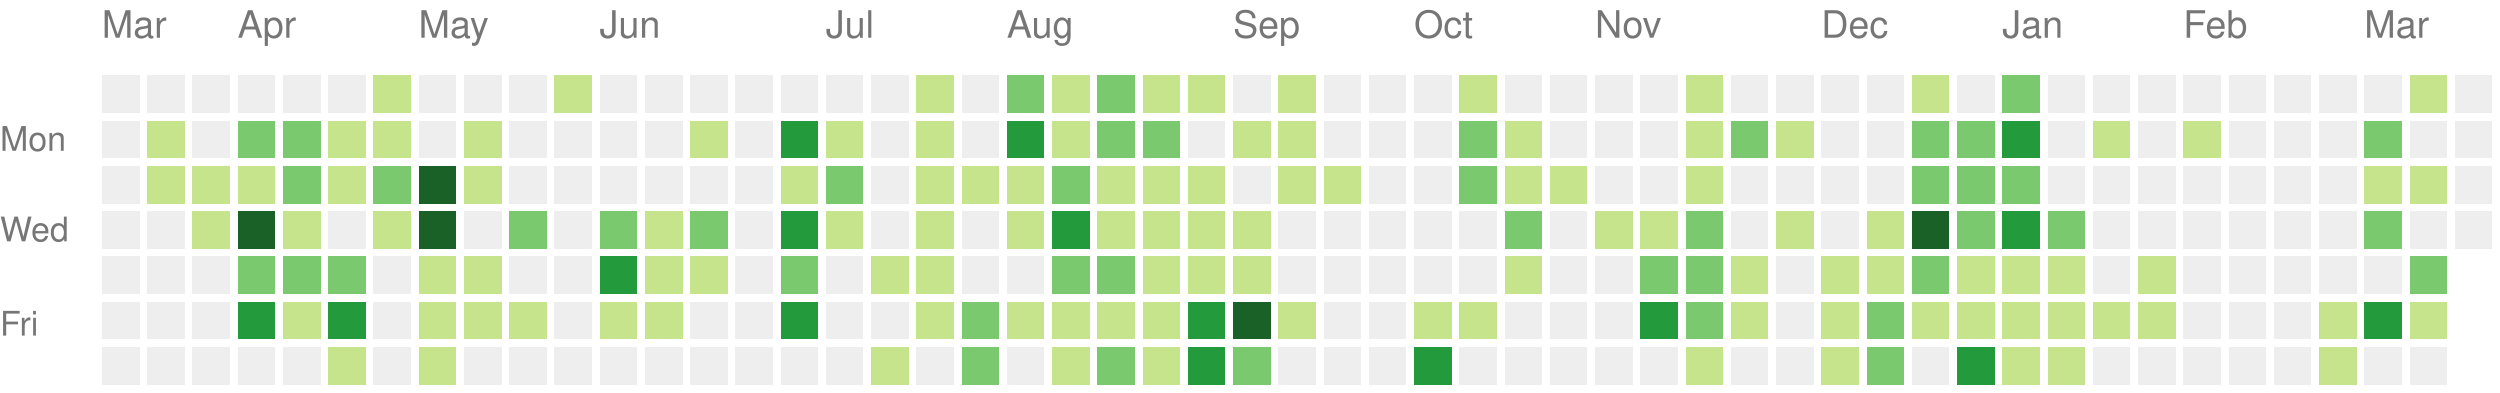
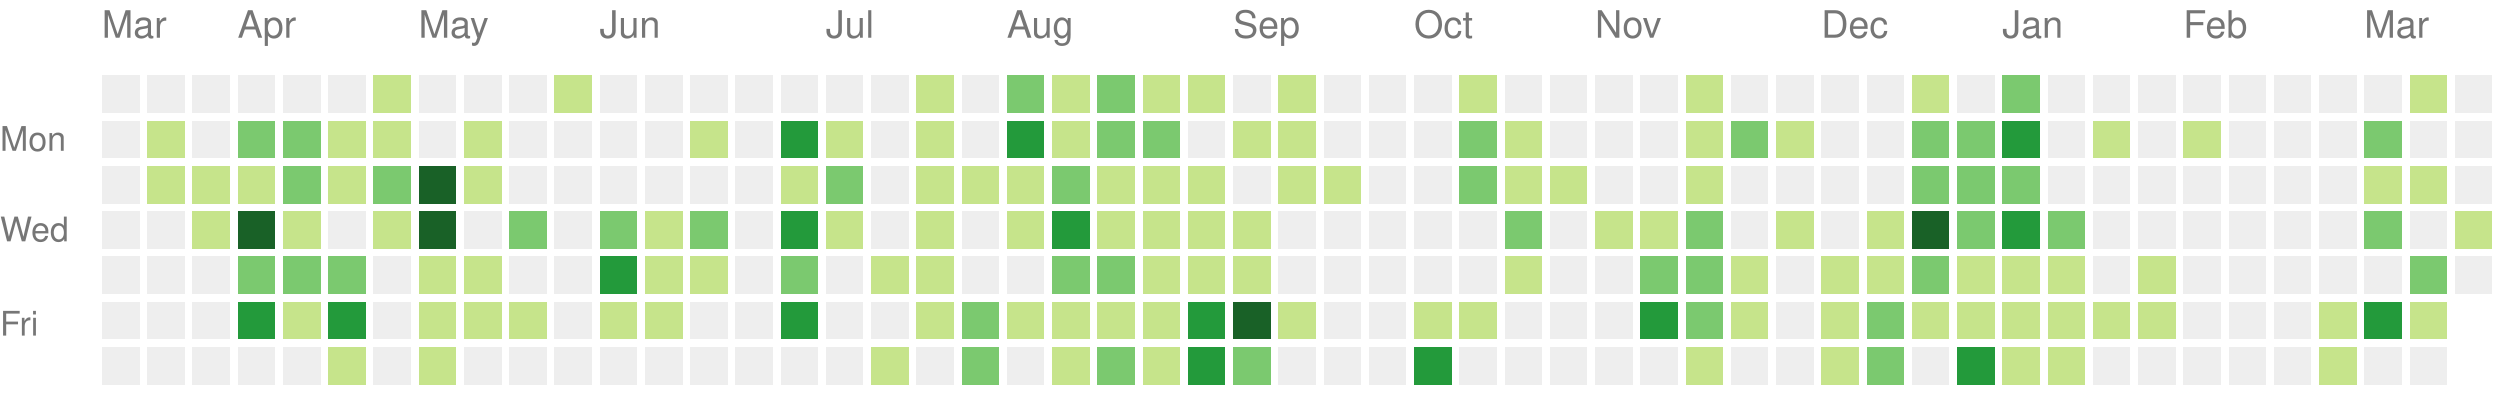
<svg xmlns="http://www.w3.org/2000/svg" version="1.1" width="663" height="104">
  <rect style="fill:#eeeeee;shape-rendering:crispedges;" data-score="0" data-date="2025-03-16" x="27" y="20" width="10" height="10" />
  <rect style="fill:#eeeeee;shape-rendering:crispedges;" data-score="0" data-date="2025-03-23" x="39" y="20" width="10" height="10" />
  <rect style="fill:#eeeeee;shape-rendering:crispedges;" data-score="0" data-date="2025-03-30" x="51" y="20" width="10" height="10" />
  <rect style="fill:#eeeeee;shape-rendering:crispedges;" data-score="0" data-date="2025-04-06" x="63" y="20" width="10" height="10" />
  <rect style="fill:#eeeeee;shape-rendering:crispedges;" data-score="0" data-date="2025-04-13" x="75" y="20" width="10" height="10" />
  <rect style="fill:#eeeeee;shape-rendering:crispedges;" data-score="0" data-date="2025-04-20" x="87" y="20" width="10" height="10" />
  <rect style="fill:#c6e48b;shape-rendering:crispedges;" data-score="1" data-date="2025-04-27" x="99" y="20" width="10" height="10" />
  <rect style="fill:#eeeeee;shape-rendering:crispedges;" data-score="0" data-date="2025-05-04" x="111" y="20" width="10" height="10" />
  <rect style="fill:#eeeeee;shape-rendering:crispedges;" data-score="0" data-date="2025-05-11" x="123" y="20" width="10" height="10" />
  <rect style="fill:#eeeeee;shape-rendering:crispedges;" data-score="0" data-date="2025-05-18" x="135" y="20" width="10" height="10" />
  <rect style="fill:#c6e48b;shape-rendering:crispedges;" data-score="1" data-date="2025-05-25" x="147" y="20" width="10" height="10" />
  <rect style="fill:#eeeeee;shape-rendering:crispedges;" data-score="0" data-date="2025-06-01" x="159" y="20" width="10" height="10" />
  <rect style="fill:#eeeeee;shape-rendering:crispedges;" data-score="0" data-date="2025-06-08" x="171" y="20" width="10" height="10" />
  <rect style="fill:#eeeeee;shape-rendering:crispedges;" data-score="0" data-date="2025-06-15" x="183" y="20" width="10" height="10" />
  <rect style="fill:#eeeeee;shape-rendering:crispedges;" data-score="0" data-date="2025-06-22" x="195" y="20" width="10" height="10" />
  <rect style="fill:#eeeeee;shape-rendering:crispedges;" data-score="0" data-date="2025-06-29" x="207" y="20" width="10" height="10" />
  <rect style="fill:#eeeeee;shape-rendering:crispedges;" data-score="0" data-date="2025-07-06" x="219" y="20" width="10" height="10" />
  <rect style="fill:#eeeeee;shape-rendering:crispedges;" data-score="0" data-date="2025-07-13" x="231" y="20" width="10" height="10" />
  <rect style="fill:#c6e48b;shape-rendering:crispedges;" data-score="1" data-date="2025-07-20" x="243" y="20" width="10" height="10" />
  <rect style="fill:#eeeeee;shape-rendering:crispedges;" data-score="0" data-date="2025-07-27" x="255" y="20" width="10" height="10" />
  <rect style="fill:#7bc96f;shape-rendering:crispedges;" data-score="2" data-date="2025-08-03" x="267" y="20" width="10" height="10" />
  <rect style="fill:#c6e48b;shape-rendering:crispedges;" data-score="1" data-date="2025-08-10" x="279" y="20" width="10" height="10" />
  <rect style="fill:#7bc96f;shape-rendering:crispedges;" data-score="2" data-date="2025-08-17" x="291" y="20" width="10" height="10" />
  <rect style="fill:#c6e48b;shape-rendering:crispedges;" data-score="1" data-date="2025-08-24" x="303" y="20" width="10" height="10" />
  <rect style="fill:#c6e48b;shape-rendering:crispedges;" data-score="1" data-date="2025-08-31" x="315" y="20" width="10" height="10" />
  <rect style="fill:#eeeeee;shape-rendering:crispedges;" data-score="0" data-date="2025-09-07" x="327" y="20" width="10" height="10" />
  <rect style="fill:#c6e48b;shape-rendering:crispedges;" data-score="1" data-date="2025-09-14" x="339" y="20" width="10" height="10" />
  <rect style="fill:#eeeeee;shape-rendering:crispedges;" data-score="0" data-date="2025-09-21" x="351" y="20" width="10" height="10" />
  <rect style="fill:#eeeeee;shape-rendering:crispedges;" data-score="0" data-date="2025-09-28" x="363" y="20" width="10" height="10" />
  <rect style="fill:#eeeeee;shape-rendering:crispedges;" data-score="0" data-date="2025-10-05" x="375" y="20" width="10" height="10" />
  <rect style="fill:#c6e48b;shape-rendering:crispedges;" data-score="1" data-date="2025-10-12" x="387" y="20" width="10" height="10" />
  <rect style="fill:#eeeeee;shape-rendering:crispedges;" data-score="0" data-date="2025-10-19" x="399" y="20" width="10" height="10" />
  <rect style="fill:#eeeeee;shape-rendering:crispedges;" data-score="0" data-date="2025-10-26" x="411" y="20" width="10" height="10" />
  <rect style="fill:#eeeeee;shape-rendering:crispedges;" data-score="0" data-date="2025-11-02" x="423" y="20" width="10" height="10" />
  <rect style="fill:#eeeeee;shape-rendering:crispedges;" data-score="0" data-date="2025-11-09" x="435" y="20" width="10" height="10" />
  <rect style="fill:#c6e48b;shape-rendering:crispedges;" data-score="1" data-date="2025-11-16" x="447" y="20" width="10" height="10" />
  <rect style="fill:#eeeeee;shape-rendering:crispedges;" data-score="0" data-date="2025-11-23" x="459" y="20" width="10" height="10" />
  <rect style="fill:#eeeeee;shape-rendering:crispedges;" data-score="0" data-date="2025-11-30" x="471" y="20" width="10" height="10" />
  <rect style="fill:#eeeeee;shape-rendering:crispedges;" data-score="0" data-date="2025-12-07" x="483" y="20" width="10" height="10" />
  <rect style="fill:#eeeeee;shape-rendering:crispedges;" data-score="0" data-date="2025-12-14" x="495" y="20" width="10" height="10" />
  <rect style="fill:#c6e48b;shape-rendering:crispedges;" data-score="1" data-date="2025-12-21" x="507" y="20" width="10" height="10" />
  <rect style="fill:#eeeeee;shape-rendering:crispedges;" data-score="0" data-date="2025-12-28" x="519" y="20" width="10" height="10" />
  <rect style="fill:#7bc96f;shape-rendering:crispedges;" data-score="2" data-date="2026-01-04" x="531" y="20" width="10" height="10" />
  <rect style="fill:#eeeeee;shape-rendering:crispedges;" data-score="0" data-date="2026-01-11" x="543" y="20" width="10" height="10" />
  <rect style="fill:#eeeeee;shape-rendering:crispedges;" data-score="0" data-date="2026-01-18" x="555" y="20" width="10" height="10" />
  <rect style="fill:#eeeeee;shape-rendering:crispedges;" data-score="0" data-date="2026-01-25" x="567" y="20" width="10" height="10" />
  <rect style="fill:#eeeeee;shape-rendering:crispedges;" data-score="0" data-date="2026-02-01" x="579" y="20" width="10" height="10" />
  <rect style="fill:#eeeeee;shape-rendering:crispedges;" data-score="0" data-date="2026-02-08" x="591" y="20" width="10" height="10" />
  <rect style="fill:#eeeeee;shape-rendering:crispedges;" data-score="0" data-date="2026-02-15" x="603" y="20" width="10" height="10" />
  <rect style="fill:#eeeeee;shape-rendering:crispedges;" data-score="0" data-date="2026-02-22" x="615" y="20" width="10" height="10" />
  <rect style="fill:#eeeeee;shape-rendering:crispedges;" data-score="0" data-date="2026-03-01" x="627" y="20" width="10" height="10" />
  <rect style="fill:#c6e48b;shape-rendering:crispedges;" data-score="1" data-date="2026-03-08" x="639" y="20" width="10" height="10" />
  <rect style="fill:#eeeeee;shape-rendering:crispedges;" data-score="0" data-date="2026-03-15" x="651" y="20" width="10" height="10" />
  <rect style="fill:#eeeeee;shape-rendering:crispedges;" data-score="0" data-date="2025-03-17" x="27" y="32" width="10" height="10" />
  <rect style="fill:#c6e48b;shape-rendering:crispedges;" data-score="1" data-date="2025-03-24" x="39" y="32" width="10" height="10" />
  <rect style="fill:#eeeeee;shape-rendering:crispedges;" data-score="0" data-date="2025-03-31" x="51" y="32" width="10" height="10" />
  <rect style="fill:#7bc96f;shape-rendering:crispedges;" data-score="2" data-date="2025-04-07" x="63" y="32" width="10" height="10" />
  <rect style="fill:#7bc96f;shape-rendering:crispedges;" data-score="2" data-date="2025-04-14" x="75" y="32" width="10" height="10" />
  <rect style="fill:#c6e48b;shape-rendering:crispedges;" data-score="1" data-date="2025-04-21" x="87" y="32" width="10" height="10" />
  <rect style="fill:#c6e48b;shape-rendering:crispedges;" data-score="1" data-date="2025-04-28" x="99" y="32" width="10" height="10" />
  <rect style="fill:#eeeeee;shape-rendering:crispedges;" data-score="0" data-date="2025-05-05" x="111" y="32" width="10" height="10" />
  <rect style="fill:#c6e48b;shape-rendering:crispedges;" data-score="1" data-date="2025-05-12" x="123" y="32" width="10" height="10" />
  <rect style="fill:#eeeeee;shape-rendering:crispedges;" data-score="0" data-date="2025-05-19" x="135" y="32" width="10" height="10" />
  <rect style="fill:#eeeeee;shape-rendering:crispedges;" data-score="0" data-date="2025-05-26" x="147" y="32" width="10" height="10" />
  <rect style="fill:#eeeeee;shape-rendering:crispedges;" data-score="0" data-date="2025-06-02" x="159" y="32" width="10" height="10" />
  <rect style="fill:#eeeeee;shape-rendering:crispedges;" data-score="0" data-date="2025-06-09" x="171" y="32" width="10" height="10" />
  <rect style="fill:#c6e48b;shape-rendering:crispedges;" data-score="1" data-date="2025-06-16" x="183" y="32" width="10" height="10" />
  <rect style="fill:#eeeeee;shape-rendering:crispedges;" data-score="0" data-date="2025-06-23" x="195" y="32" width="10" height="10" />
  <rect style="fill:#239a3b;shape-rendering:crispedges;" data-score="3" data-date="2025-06-30" x="207" y="32" width="10" height="10" />
  <rect style="fill:#c6e48b;shape-rendering:crispedges;" data-score="1" data-date="2025-07-07" x="219" y="32" width="10" height="10" />
  <rect style="fill:#eeeeee;shape-rendering:crispedges;" data-score="0" data-date="2025-07-14" x="231" y="32" width="10" height="10" />
  <rect style="fill:#c6e48b;shape-rendering:crispedges;" data-score="1" data-date="2025-07-21" x="243" y="32" width="10" height="10" />
  <rect style="fill:#eeeeee;shape-rendering:crispedges;" data-score="0" data-date="2025-07-28" x="255" y="32" width="10" height="10" />
  <rect style="fill:#239a3b;shape-rendering:crispedges;" data-score="3" data-date="2025-08-04" x="267" y="32" width="10" height="10" />
  <rect style="fill:#c6e48b;shape-rendering:crispedges;" data-score="1" data-date="2025-08-11" x="279" y="32" width="10" height="10" />
  <rect style="fill:#7bc96f;shape-rendering:crispedges;" data-score="2" data-date="2025-08-18" x="291" y="32" width="10" height="10" />
  <rect style="fill:#7bc96f;shape-rendering:crispedges;" data-score="2" data-date="2025-08-25" x="303" y="32" width="10" height="10" />
  <rect style="fill:#eeeeee;shape-rendering:crispedges;" data-score="0" data-date="2025-09-01" x="315" y="32" width="10" height="10" />
  <rect style="fill:#c6e48b;shape-rendering:crispedges;" data-score="1" data-date="2025-09-08" x="327" y="32" width="10" height="10" />
  <rect style="fill:#c6e48b;shape-rendering:crispedges;" data-score="1" data-date="2025-09-15" x="339" y="32" width="10" height="10" />
  <rect style="fill:#eeeeee;shape-rendering:crispedges;" data-score="0" data-date="2025-09-22" x="351" y="32" width="10" height="10" />
  <rect style="fill:#eeeeee;shape-rendering:crispedges;" data-score="0" data-date="2025-09-29" x="363" y="32" width="10" height="10" />
  <rect style="fill:#eeeeee;shape-rendering:crispedges;" data-score="0" data-date="2025-10-06" x="375" y="32" width="10" height="10" />
  <rect style="fill:#7bc96f;shape-rendering:crispedges;" data-score="2" data-date="2025-10-13" x="387" y="32" width="10" height="10" />
  <rect style="fill:#c6e48b;shape-rendering:crispedges;" data-score="1" data-date="2025-10-20" x="399" y="32" width="10" height="10" />
  <rect style="fill:#eeeeee;shape-rendering:crispedges;" data-score="0" data-date="2025-10-27" x="411" y="32" width="10" height="10" />
  <rect style="fill:#eeeeee;shape-rendering:crispedges;" data-score="0" data-date="2025-11-03" x="423" y="32" width="10" height="10" />
  <rect style="fill:#eeeeee;shape-rendering:crispedges;" data-score="0" data-date="2025-11-10" x="435" y="32" width="10" height="10" />
  <rect style="fill:#c6e48b;shape-rendering:crispedges;" data-score="1" data-date="2025-11-17" x="447" y="32" width="10" height="10" />
  <rect style="fill:#7bc96f;shape-rendering:crispedges;" data-score="2" data-date="2025-11-24" x="459" y="32" width="10" height="10" />
  <rect style="fill:#c6e48b;shape-rendering:crispedges;" data-score="1" data-date="2025-12-01" x="471" y="32" width="10" height="10" />
  <rect style="fill:#eeeeee;shape-rendering:crispedges;" data-score="0" data-date="2025-12-08" x="483" y="32" width="10" height="10" />
  <rect style="fill:#eeeeee;shape-rendering:crispedges;" data-score="0" data-date="2025-12-15" x="495" y="32" width="10" height="10" />
  <rect style="fill:#7bc96f;shape-rendering:crispedges;" data-score="2" data-date="2025-12-22" x="507" y="32" width="10" height="10" />
  <rect style="fill:#7bc96f;shape-rendering:crispedges;" data-score="2" data-date="2025-12-29" x="519" y="32" width="10" height="10" />
  <rect style="fill:#239a3b;shape-rendering:crispedges;" data-score="3" data-date="2026-01-05" x="531" y="32" width="10" height="10" />
  <rect style="fill:#eeeeee;shape-rendering:crispedges;" data-score="0" data-date="2026-01-12" x="543" y="32" width="10" height="10" />
  <rect style="fill:#c6e48b;shape-rendering:crispedges;" data-score="1" data-date="2026-01-19" x="555" y="32" width="10" height="10" />
  <rect style="fill:#eeeeee;shape-rendering:crispedges;" data-score="0" data-date="2026-01-26" x="567" y="32" width="10" height="10" />
  <rect style="fill:#c6e48b;shape-rendering:crispedges;" data-score="1" data-date="2026-02-02" x="579" y="32" width="10" height="10" />
  <rect style="fill:#eeeeee;shape-rendering:crispedges;" data-score="0" data-date="2026-02-09" x="591" y="32" width="10" height="10" />
  <rect style="fill:#eeeeee;shape-rendering:crispedges;" data-score="0" data-date="2026-02-16" x="603" y="32" width="10" height="10" />
  <rect style="fill:#eeeeee;shape-rendering:crispedges;" data-score="0" data-date="2026-02-23" x="615" y="32" width="10" height="10" />
  <rect style="fill:#7bc96f;shape-rendering:crispedges;" data-score="2" data-date="2026-03-02" x="627" y="32" width="10" height="10" />
  <rect style="fill:#eeeeee;shape-rendering:crispedges;" data-score="0" data-date="2026-03-09" x="639" y="32" width="10" height="10" />
  <rect style="fill:#eeeeee;shape-rendering:crispedges;" data-score="0" data-date="2026-03-16" x="651" y="32" width="10" height="10" />
  <rect style="fill:#eeeeee;shape-rendering:crispedges;" data-score="0" data-date="2025-03-18" x="27" y="44" width="10" height="10" />
  <rect style="fill:#c6e48b;shape-rendering:crispedges;" data-score="1" data-date="2025-03-25" x="39" y="44" width="10" height="10" />
  <rect style="fill:#c6e48b;shape-rendering:crispedges;" data-score="1" data-date="2025-04-01" x="51" y="44" width="10" height="10" />
  <rect style="fill:#c6e48b;shape-rendering:crispedges;" data-score="1" data-date="2025-04-08" x="63" y="44" width="10" height="10" />
  <rect style="fill:#7bc96f;shape-rendering:crispedges;" data-score="2" data-date="2025-04-15" x="75" y="44" width="10" height="10" />
  <rect style="fill:#c6e48b;shape-rendering:crispedges;" data-score="1" data-date="2025-04-22" x="87" y="44" width="10" height="10" />
  <rect style="fill:#7bc96f;shape-rendering:crispedges;" data-score="2" data-date="2025-04-29" x="99" y="44" width="10" height="10" />
  <rect style="fill:#196127;shape-rendering:crispedges;" data-score="4" data-date="2025-05-06" x="111" y="44" width="10" height="10" />
  <rect style="fill:#c6e48b;shape-rendering:crispedges;" data-score="1" data-date="2025-05-13" x="123" y="44" width="10" height="10" />
  <rect style="fill:#eeeeee;shape-rendering:crispedges;" data-score="0" data-date="2025-05-20" x="135" y="44" width="10" height="10" />
  <rect style="fill:#eeeeee;shape-rendering:crispedges;" data-score="0" data-date="2025-05-27" x="147" y="44" width="10" height="10" />
  <rect style="fill:#eeeeee;shape-rendering:crispedges;" data-score="0" data-date="2025-06-03" x="159" y="44" width="10" height="10" />
  <rect style="fill:#eeeeee;shape-rendering:crispedges;" data-score="0" data-date="2025-06-10" x="171" y="44" width="10" height="10" />
  <rect style="fill:#eeeeee;shape-rendering:crispedges;" data-score="0" data-date="2025-06-17" x="183" y="44" width="10" height="10" />
  <rect style="fill:#eeeeee;shape-rendering:crispedges;" data-score="0" data-date="2025-06-24" x="195" y="44" width="10" height="10" />
  <rect style="fill:#c6e48b;shape-rendering:crispedges;" data-score="1" data-date="2025-07-01" x="207" y="44" width="10" height="10" />
  <rect style="fill:#7bc96f;shape-rendering:crispedges;" data-score="2" data-date="2025-07-08" x="219" y="44" width="10" height="10" />
  <rect style="fill:#eeeeee;shape-rendering:crispedges;" data-score="0" data-date="2025-07-15" x="231" y="44" width="10" height="10" />
  <rect style="fill:#c6e48b;shape-rendering:crispedges;" data-score="1" data-date="2025-07-22" x="243" y="44" width="10" height="10" />
  <rect style="fill:#c6e48b;shape-rendering:crispedges;" data-score="1" data-date="2025-07-29" x="255" y="44" width="10" height="10" />
  <rect style="fill:#c6e48b;shape-rendering:crispedges;" data-score="1" data-date="2025-08-05" x="267" y="44" width="10" height="10" />
  <rect style="fill:#7bc96f;shape-rendering:crispedges;" data-score="2" data-date="2025-08-12" x="279" y="44" width="10" height="10" />
  <rect style="fill:#c6e48b;shape-rendering:crispedges;" data-score="1" data-date="2025-08-19" x="291" y="44" width="10" height="10" />
  <rect style="fill:#c6e48b;shape-rendering:crispedges;" data-score="1" data-date="2025-08-26" x="303" y="44" width="10" height="10" />
  <rect style="fill:#c6e48b;shape-rendering:crispedges;" data-score="1" data-date="2025-09-02" x="315" y="44" width="10" height="10" />
  <rect style="fill:#eeeeee;shape-rendering:crispedges;" data-score="0" data-date="2025-09-09" x="327" y="44" width="10" height="10" />
  <rect style="fill:#c6e48b;shape-rendering:crispedges;" data-score="1" data-date="2025-09-16" x="339" y="44" width="10" height="10" />
  <rect style="fill:#c6e48b;shape-rendering:crispedges;" data-score="1" data-date="2025-09-23" x="351" y="44" width="10" height="10" />
  <rect style="fill:#eeeeee;shape-rendering:crispedges;" data-score="0" data-date="2025-09-30" x="363" y="44" width="10" height="10" />
  <rect style="fill:#eeeeee;shape-rendering:crispedges;" data-score="0" data-date="2025-10-07" x="375" y="44" width="10" height="10" />
  <rect style="fill:#7bc96f;shape-rendering:crispedges;" data-score="2" data-date="2025-10-14" x="387" y="44" width="10" height="10" />
  <rect style="fill:#c6e48b;shape-rendering:crispedges;" data-score="1" data-date="2025-10-21" x="399" y="44" width="10" height="10" />
  <rect style="fill:#c6e48b;shape-rendering:crispedges;" data-score="1" data-date="2025-10-28" x="411" y="44" width="10" height="10" />
  <rect style="fill:#eeeeee;shape-rendering:crispedges;" data-score="0" data-date="2025-11-04" x="423" y="44" width="10" height="10" />
  <rect style="fill:#eeeeee;shape-rendering:crispedges;" data-score="0" data-date="2025-11-11" x="435" y="44" width="10" height="10" />
  <rect style="fill:#c6e48b;shape-rendering:crispedges;" data-score="1" data-date="2025-11-18" x="447" y="44" width="10" height="10" />
  <rect style="fill:#eeeeee;shape-rendering:crispedges;" data-score="0" data-date="2025-11-25" x="459" y="44" width="10" height="10" />
  <rect style="fill:#eeeeee;shape-rendering:crispedges;" data-score="0" data-date="2025-12-02" x="471" y="44" width="10" height="10" />
  <rect style="fill:#eeeeee;shape-rendering:crispedges;" data-score="0" data-date="2025-12-09" x="483" y="44" width="10" height="10" />
  <rect style="fill:#eeeeee;shape-rendering:crispedges;" data-score="0" data-date="2025-12-16" x="495" y="44" width="10" height="10" />
  <rect style="fill:#7bc96f;shape-rendering:crispedges;" data-score="2" data-date="2025-12-23" x="507" y="44" width="10" height="10" />
  <rect style="fill:#7bc96f;shape-rendering:crispedges;" data-score="2" data-date="2025-12-30" x="519" y="44" width="10" height="10" />
  <rect style="fill:#7bc96f;shape-rendering:crispedges;" data-score="2" data-date="2026-01-06" x="531" y="44" width="10" height="10" />
  <rect style="fill:#eeeeee;shape-rendering:crispedges;" data-score="0" data-date="2026-01-13" x="543" y="44" width="10" height="10" />
  <rect style="fill:#eeeeee;shape-rendering:crispedges;" data-score="0" data-date="2026-01-20" x="555" y="44" width="10" height="10" />
  <rect style="fill:#eeeeee;shape-rendering:crispedges;" data-score="0" data-date="2026-01-27" x="567" y="44" width="10" height="10" />
  <rect style="fill:#eeeeee;shape-rendering:crispedges;" data-score="0" data-date="2026-02-03" x="579" y="44" width="10" height="10" />
  <rect style="fill:#eeeeee;shape-rendering:crispedges;" data-score="0" data-date="2026-02-10" x="591" y="44" width="10" height="10" />
  <rect style="fill:#eeeeee;shape-rendering:crispedges;" data-score="0" data-date="2026-02-17" x="603" y="44" width="10" height="10" />
  <rect style="fill:#eeeeee;shape-rendering:crispedges;" data-score="0" data-date="2026-02-24" x="615" y="44" width="10" height="10" />
  <rect style="fill:#c6e48b;shape-rendering:crispedges;" data-score="1" data-date="2026-03-03" x="627" y="44" width="10" height="10" />
  <rect style="fill:#c6e48b;shape-rendering:crispedges;" data-score="1" data-date="2026-03-10" x="639" y="44" width="10" height="10" />
  <rect style="fill:#eeeeee;shape-rendering:crispedges;" data-score="0" data-date="2026-03-17" x="651" y="44" width="10" height="10" />
  <rect style="fill:#eeeeee;shape-rendering:crispedges;" data-score="0" data-date="2025-03-19" x="27" y="56" width="10" height="10" />
  <rect style="fill:#eeeeee;shape-rendering:crispedges;" data-score="0" data-date="2025-03-26" x="39" y="56" width="10" height="10" />
  <rect style="fill:#c6e48b;shape-rendering:crispedges;" data-score="1" data-date="2025-04-02" x="51" y="56" width="10" height="10" />
  <rect style="fill:#196127;shape-rendering:crispedges;" data-score="4" data-date="2025-04-09" x="63" y="56" width="10" height="10" />
  <rect style="fill:#c6e48b;shape-rendering:crispedges;" data-score="1" data-date="2025-04-16" x="75" y="56" width="10" height="10" />
  <rect style="fill:#eeeeee;shape-rendering:crispedges;" data-score="0" data-date="2025-04-23" x="87" y="56" width="10" height="10" />
  <rect style="fill:#c6e48b;shape-rendering:crispedges;" data-score="1" data-date="2025-04-30" x="99" y="56" width="10" height="10" />
  <rect style="fill:#196127;shape-rendering:crispedges;" data-score="4" data-date="2025-05-07" x="111" y="56" width="10" height="10" />
  <rect style="fill:#eeeeee;shape-rendering:crispedges;" data-score="0" data-date="2025-05-14" x="123" y="56" width="10" height="10" />
  <rect style="fill:#7bc96f;shape-rendering:crispedges;" data-score="2" data-date="2025-05-21" x="135" y="56" width="10" height="10" />
  <rect style="fill:#eeeeee;shape-rendering:crispedges;" data-score="0" data-date="2025-05-28" x="147" y="56" width="10" height="10" />
  <rect style="fill:#7bc96f;shape-rendering:crispedges;" data-score="2" data-date="2025-06-04" x="159" y="56" width="10" height="10" />
  <rect style="fill:#c6e48b;shape-rendering:crispedges;" data-score="1" data-date="2025-06-11" x="171" y="56" width="10" height="10" />
  <rect style="fill:#7bc96f;shape-rendering:crispedges;" data-score="2" data-date="2025-06-18" x="183" y="56" width="10" height="10" />
  <rect style="fill:#eeeeee;shape-rendering:crispedges;" data-score="0" data-date="2025-06-25" x="195" y="56" width="10" height="10" />
  <rect style="fill:#239a3b;shape-rendering:crispedges;" data-score="3" data-date="2025-07-02" x="207" y="56" width="10" height="10" />
  <rect style="fill:#c6e48b;shape-rendering:crispedges;" data-score="1" data-date="2025-07-09" x="219" y="56" width="10" height="10" />
  <rect style="fill:#eeeeee;shape-rendering:crispedges;" data-score="0" data-date="2025-07-16" x="231" y="56" width="10" height="10" />
  <rect style="fill:#c6e48b;shape-rendering:crispedges;" data-score="1" data-date="2025-07-23" x="243" y="56" width="10" height="10" />
  <rect style="fill:#eeeeee;shape-rendering:crispedges;" data-score="0" data-date="2025-07-30" x="255" y="56" width="10" height="10" />
  <rect style="fill:#c6e48b;shape-rendering:crispedges;" data-score="1" data-date="2025-08-06" x="267" y="56" width="10" height="10" />
  <rect style="fill:#239a3b;shape-rendering:crispedges;" data-score="3" data-date="2025-08-13" x="279" y="56" width="10" height="10" />
  <rect style="fill:#c6e48b;shape-rendering:crispedges;" data-score="1" data-date="2025-08-20" x="291" y="56" width="10" height="10" />
  <rect style="fill:#c6e48b;shape-rendering:crispedges;" data-score="1" data-date="2025-08-27" x="303" y="56" width="10" height="10" />
  <rect style="fill:#c6e48b;shape-rendering:crispedges;" data-score="1" data-date="2025-09-03" x="315" y="56" width="10" height="10" />
  <rect style="fill:#c6e48b;shape-rendering:crispedges;" data-score="1" data-date="2025-09-10" x="327" y="56" width="10" height="10" />
  <rect style="fill:#eeeeee;shape-rendering:crispedges;" data-score="0" data-date="2025-09-17" x="339" y="56" width="10" height="10" />
  <rect style="fill:#eeeeee;shape-rendering:crispedges;" data-score="0" data-date="2025-09-24" x="351" y="56" width="10" height="10" />
  <rect style="fill:#eeeeee;shape-rendering:crispedges;" data-score="0" data-date="2025-10-01" x="363" y="56" width="10" height="10" />
  <rect style="fill:#eeeeee;shape-rendering:crispedges;" data-score="0" data-date="2025-10-08" x="375" y="56" width="10" height="10" />
  <rect style="fill:#eeeeee;shape-rendering:crispedges;" data-score="0" data-date="2025-10-15" x="387" y="56" width="10" height="10" />
  <rect style="fill:#7bc96f;shape-rendering:crispedges;" data-score="2" data-date="2025-10-22" x="399" y="56" width="10" height="10" />
  <rect style="fill:#eeeeee;shape-rendering:crispedges;" data-score="0" data-date="2025-10-29" x="411" y="56" width="10" height="10" />
  <rect style="fill:#c6e48b;shape-rendering:crispedges;" data-score="1" data-date="2025-11-05" x="423" y="56" width="10" height="10" />
  <rect style="fill:#c6e48b;shape-rendering:crispedges;" data-score="1" data-date="2025-11-12" x="435" y="56" width="10" height="10" />
  <rect style="fill:#7bc96f;shape-rendering:crispedges;" data-score="2" data-date="2025-11-19" x="447" y="56" width="10" height="10" />
  <rect style="fill:#eeeeee;shape-rendering:crispedges;" data-score="0" data-date="2025-11-26" x="459" y="56" width="10" height="10" />
  <rect style="fill:#c6e48b;shape-rendering:crispedges;" data-score="1" data-date="2025-12-03" x="471" y="56" width="10" height="10" />
  <rect style="fill:#eeeeee;shape-rendering:crispedges;" data-score="0" data-date="2025-12-10" x="483" y="56" width="10" height="10" />
  <rect style="fill:#c6e48b;shape-rendering:crispedges;" data-score="1" data-date="2025-12-17" x="495" y="56" width="10" height="10" />
  <rect style="fill:#196127;shape-rendering:crispedges;" data-score="4" data-date="2025-12-24" x="507" y="56" width="10" height="10" />
  <rect style="fill:#7bc96f;shape-rendering:crispedges;" data-score="2" data-date="2025-12-31" x="519" y="56" width="10" height="10" />
  <rect style="fill:#239a3b;shape-rendering:crispedges;" data-score="3" data-date="2026-01-07" x="531" y="56" width="10" height="10" />
  <rect style="fill:#7bc96f;shape-rendering:crispedges;" data-score="2" data-date="2026-01-14" x="543" y="56" width="10" height="10" />
  <rect style="fill:#eeeeee;shape-rendering:crispedges;" data-score="0" data-date="2026-01-21" x="555" y="56" width="10" height="10" />
  <rect style="fill:#eeeeee;shape-rendering:crispedges;" data-score="0" data-date="2026-01-28" x="567" y="56" width="10" height="10" />
  <rect style="fill:#eeeeee;shape-rendering:crispedges;" data-score="0" data-date="2026-02-04" x="579" y="56" width="10" height="10" />
  <rect style="fill:#eeeeee;shape-rendering:crispedges;" data-score="0" data-date="2026-02-11" x="591" y="56" width="10" height="10" />
  <rect style="fill:#eeeeee;shape-rendering:crispedges;" data-score="0" data-date="2026-02-18" x="603" y="56" width="10" height="10" />
  <rect style="fill:#eeeeee;shape-rendering:crispedges;" data-score="0" data-date="2026-02-25" x="615" y="56" width="10" height="10" />
  <rect style="fill:#7bc96f;shape-rendering:crispedges;" data-score="2" data-date="2026-03-04" x="627" y="56" width="10" height="10" />
  <rect style="fill:#eeeeee;shape-rendering:crispedges;" data-score="0" data-date="2026-03-11" x="639" y="56" width="10" height="10" />
-   <rect style="fill:#eeeeee;shape-rendering:crispedges;" data-score="0" data-date="2026-03-18" x="651" y="56" width="10" height="10" />
+   <rect style="fill:#c6e48b;shape-rendering:crispedges;" data-score="1" data-date="2026-03-18" x="651" y="56" width="10" height="10" />
  <rect style="fill:#eeeeee;shape-rendering:crispedges;" data-score="0" data-date="2025-03-20" x="27" y="68" width="10" height="10" />
  <rect style="fill:#eeeeee;shape-rendering:crispedges;" data-score="0" data-date="2025-03-27" x="39" y="68" width="10" height="10" />
  <rect style="fill:#eeeeee;shape-rendering:crispedges;" data-score="0" data-date="2025-04-03" x="51" y="68" width="10" height="10" />
  <rect style="fill:#7bc96f;shape-rendering:crispedges;" data-score="2" data-date="2025-04-10" x="63" y="68" width="10" height="10" />
  <rect style="fill:#7bc96f;shape-rendering:crispedges;" data-score="2" data-date="2025-04-17" x="75" y="68" width="10" height="10" />
  <rect style="fill:#7bc96f;shape-rendering:crispedges;" data-score="2" data-date="2025-04-24" x="87" y="68" width="10" height="10" />
  <rect style="fill:#eeeeee;shape-rendering:crispedges;" data-score="0" data-date="2025-05-01" x="99" y="68" width="10" height="10" />
  <rect style="fill:#c6e48b;shape-rendering:crispedges;" data-score="1" data-date="2025-05-08" x="111" y="68" width="10" height="10" />
  <rect style="fill:#c6e48b;shape-rendering:crispedges;" data-score="1" data-date="2025-05-15" x="123" y="68" width="10" height="10" />
  <rect style="fill:#eeeeee;shape-rendering:crispedges;" data-score="0" data-date="2025-05-22" x="135" y="68" width="10" height="10" />
  <rect style="fill:#eeeeee;shape-rendering:crispedges;" data-score="0" data-date="2025-05-29" x="147" y="68" width="10" height="10" />
  <rect style="fill:#239a3b;shape-rendering:crispedges;" data-score="3" data-date="2025-06-05" x="159" y="68" width="10" height="10" />
  <rect style="fill:#c6e48b;shape-rendering:crispedges;" data-score="1" data-date="2025-06-12" x="171" y="68" width="10" height="10" />
  <rect style="fill:#c6e48b;shape-rendering:crispedges;" data-score="1" data-date="2025-06-19" x="183" y="68" width="10" height="10" />
  <rect style="fill:#eeeeee;shape-rendering:crispedges;" data-score="0" data-date="2025-06-26" x="195" y="68" width="10" height="10" />
  <rect style="fill:#7bc96f;shape-rendering:crispedges;" data-score="2" data-date="2025-07-03" x="207" y="68" width="10" height="10" />
  <rect style="fill:#eeeeee;shape-rendering:crispedges;" data-score="0" data-date="2025-07-10" x="219" y="68" width="10" height="10" />
  <rect style="fill:#c6e48b;shape-rendering:crispedges;" data-score="1" data-date="2025-07-17" x="231" y="68" width="10" height="10" />
  <rect style="fill:#c6e48b;shape-rendering:crispedges;" data-score="1" data-date="2025-07-24" x="243" y="68" width="10" height="10" />
  <rect style="fill:#eeeeee;shape-rendering:crispedges;" data-score="0" data-date="2025-07-31" x="255" y="68" width="10" height="10" />
  <rect style="fill:#eeeeee;shape-rendering:crispedges;" data-score="0" data-date="2025-08-07" x="267" y="68" width="10" height="10" />
  <rect style="fill:#7bc96f;shape-rendering:crispedges;" data-score="2" data-date="2025-08-14" x="279" y="68" width="10" height="10" />
  <rect style="fill:#7bc96f;shape-rendering:crispedges;" data-score="2" data-date="2025-08-21" x="291" y="68" width="10" height="10" />
  <rect style="fill:#c6e48b;shape-rendering:crispedges;" data-score="1" data-date="2025-08-28" x="303" y="68" width="10" height="10" />
  <rect style="fill:#c6e48b;shape-rendering:crispedges;" data-score="1" data-date="2025-09-04" x="315" y="68" width="10" height="10" />
  <rect style="fill:#c6e48b;shape-rendering:crispedges;" data-score="1" data-date="2025-09-11" x="327" y="68" width="10" height="10" />
  <rect style="fill:#eeeeee;shape-rendering:crispedges;" data-score="0" data-date="2025-09-18" x="339" y="68" width="10" height="10" />
  <rect style="fill:#eeeeee;shape-rendering:crispedges;" data-score="0" data-date="2025-09-25" x="351" y="68" width="10" height="10" />
  <rect style="fill:#eeeeee;shape-rendering:crispedges;" data-score="0" data-date="2025-10-02" x="363" y="68" width="10" height="10" />
  <rect style="fill:#eeeeee;shape-rendering:crispedges;" data-score="0" data-date="2025-10-09" x="375" y="68" width="10" height="10" />
  <rect style="fill:#eeeeee;shape-rendering:crispedges;" data-score="0" data-date="2025-10-16" x="387" y="68" width="10" height="10" />
  <rect style="fill:#c6e48b;shape-rendering:crispedges;" data-score="1" data-date="2025-10-23" x="399" y="68" width="10" height="10" />
  <rect style="fill:#eeeeee;shape-rendering:crispedges;" data-score="0" data-date="2025-10-30" x="411" y="68" width="10" height="10" />
  <rect style="fill:#eeeeee;shape-rendering:crispedges;" data-score="0" data-date="2025-11-06" x="423" y="68" width="10" height="10" />
  <rect style="fill:#7bc96f;shape-rendering:crispedges;" data-score="2" data-date="2025-11-13" x="435" y="68" width="10" height="10" />
  <rect style="fill:#7bc96f;shape-rendering:crispedges;" data-score="2" data-date="2025-11-20" x="447" y="68" width="10" height="10" />
  <rect style="fill:#c6e48b;shape-rendering:crispedges;" data-score="1" data-date="2025-11-27" x="459" y="68" width="10" height="10" />
  <rect style="fill:#eeeeee;shape-rendering:crispedges;" data-score="0" data-date="2025-12-04" x="471" y="68" width="10" height="10" />
  <rect style="fill:#c6e48b;shape-rendering:crispedges;" data-score="1" data-date="2025-12-11" x="483" y="68" width="10" height="10" />
  <rect style="fill:#c6e48b;shape-rendering:crispedges;" data-score="1" data-date="2025-12-18" x="495" y="68" width="10" height="10" />
  <rect style="fill:#7bc96f;shape-rendering:crispedges;" data-score="2" data-date="2025-12-25" x="507" y="68" width="10" height="10" />
  <rect style="fill:#c6e48b;shape-rendering:crispedges;" data-score="1" data-date="2026-01-01" x="519" y="68" width="10" height="10" />
  <rect style="fill:#c6e48b;shape-rendering:crispedges;" data-score="1" data-date="2026-01-08" x="531" y="68" width="10" height="10" />
  <rect style="fill:#c6e48b;shape-rendering:crispedges;" data-score="1" data-date="2026-01-15" x="543" y="68" width="10" height="10" />
  <rect style="fill:#eeeeee;shape-rendering:crispedges;" data-score="0" data-date="2026-01-22" x="555" y="68" width="10" height="10" />
  <rect style="fill:#c6e48b;shape-rendering:crispedges;" data-score="1" data-date="2026-01-29" x="567" y="68" width="10" height="10" />
  <rect style="fill:#eeeeee;shape-rendering:crispedges;" data-score="0" data-date="2026-02-05" x="579" y="68" width="10" height="10" />
  <rect style="fill:#eeeeee;shape-rendering:crispedges;" data-score="0" data-date="2026-02-12" x="591" y="68" width="10" height="10" />
  <rect style="fill:#eeeeee;shape-rendering:crispedges;" data-score="0" data-date="2026-02-19" x="603" y="68" width="10" height="10" />
  <rect style="fill:#eeeeee;shape-rendering:crispedges;" data-score="0" data-date="2026-02-26" x="615" y="68" width="10" height="10" />
  <rect style="fill:#eeeeee;shape-rendering:crispedges;" data-score="0" data-date="2026-03-05" x="627" y="68" width="10" height="10" />
  <rect style="fill:#7bc96f;shape-rendering:crispedges;" data-score="2" data-date="2026-03-12" x="639" y="68" width="10" height="10" />
+   <rect style="fill:#eeeeee;shape-rendering:crispedges;" data-score="0" data-date="2026-03-19" x="651" y="68" width="10" height="10" />
  <rect style="fill:#eeeeee;shape-rendering:crispedges;" data-score="0" data-date="2025-03-21" x="27" y="80" width="10" height="10" />
  <rect style="fill:#eeeeee;shape-rendering:crispedges;" data-score="0" data-date="2025-03-28" x="39" y="80" width="10" height="10" />
  <rect style="fill:#eeeeee;shape-rendering:crispedges;" data-score="0" data-date="2025-04-04" x="51" y="80" width="10" height="10" />
  <rect style="fill:#239a3b;shape-rendering:crispedges;" data-score="3" data-date="2025-04-11" x="63" y="80" width="10" height="10" />
  <rect style="fill:#c6e48b;shape-rendering:crispedges;" data-score="1" data-date="2025-04-18" x="75" y="80" width="10" height="10" />
  <rect style="fill:#239a3b;shape-rendering:crispedges;" data-score="3" data-date="2025-04-25" x="87" y="80" width="10" height="10" />
  <rect style="fill:#eeeeee;shape-rendering:crispedges;" data-score="0" data-date="2025-05-02" x="99" y="80" width="10" height="10" />
  <rect style="fill:#c6e48b;shape-rendering:crispedges;" data-score="1" data-date="2025-05-09" x="111" y="80" width="10" height="10" />
  <rect style="fill:#c6e48b;shape-rendering:crispedges;" data-score="1" data-date="2025-05-16" x="123" y="80" width="10" height="10" />
  <rect style="fill:#c6e48b;shape-rendering:crispedges;" data-score="1" data-date="2025-05-23" x="135" y="80" width="10" height="10" />
  <rect style="fill:#eeeeee;shape-rendering:crispedges;" data-score="0" data-date="2025-05-30" x="147" y="80" width="10" height="10" />
  <rect style="fill:#c6e48b;shape-rendering:crispedges;" data-score="1" data-date="2025-06-06" x="159" y="80" width="10" height="10" />
  <rect style="fill:#c6e48b;shape-rendering:crispedges;" data-score="1" data-date="2025-06-13" x="171" y="80" width="10" height="10" />
  <rect style="fill:#eeeeee;shape-rendering:crispedges;" data-score="0" data-date="2025-06-20" x="183" y="80" width="10" height="10" />
  <rect style="fill:#eeeeee;shape-rendering:crispedges;" data-score="0" data-date="2025-06-27" x="195" y="80" width="10" height="10" />
  <rect style="fill:#239a3b;shape-rendering:crispedges;" data-score="3" data-date="2025-07-04" x="207" y="80" width="10" height="10" />
  <rect style="fill:#eeeeee;shape-rendering:crispedges;" data-score="0" data-date="2025-07-11" x="219" y="80" width="10" height="10" />
  <rect style="fill:#eeeeee;shape-rendering:crispedges;" data-score="0" data-date="2025-07-18" x="231" y="80" width="10" height="10" />
  <rect style="fill:#c6e48b;shape-rendering:crispedges;" data-score="1" data-date="2025-07-25" x="243" y="80" width="10" height="10" />
  <rect style="fill:#7bc96f;shape-rendering:crispedges;" data-score="2" data-date="2025-08-01" x="255" y="80" width="10" height="10" />
  <rect style="fill:#c6e48b;shape-rendering:crispedges;" data-score="1" data-date="2025-08-08" x="267" y="80" width="10" height="10" />
  <rect style="fill:#c6e48b;shape-rendering:crispedges;" data-score="1" data-date="2025-08-15" x="279" y="80" width="10" height="10" />
  <rect style="fill:#c6e48b;shape-rendering:crispedges;" data-score="1" data-date="2025-08-22" x="291" y="80" width="10" height="10" />
  <rect style="fill:#c6e48b;shape-rendering:crispedges;" data-score="1" data-date="2025-08-29" x="303" y="80" width="10" height="10" />
  <rect style="fill:#239a3b;shape-rendering:crispedges;" data-score="3" data-date="2025-09-05" x="315" y="80" width="10" height="10" />
  <rect style="fill:#196127;shape-rendering:crispedges;" data-score="4" data-date="2025-09-12" x="327" y="80" width="10" height="10" />
  <rect style="fill:#c6e48b;shape-rendering:crispedges;" data-score="1" data-date="2025-09-19" x="339" y="80" width="10" height="10" />
  <rect style="fill:#eeeeee;shape-rendering:crispedges;" data-score="0" data-date="2025-09-26" x="351" y="80" width="10" height="10" />
  <rect style="fill:#eeeeee;shape-rendering:crispedges;" data-score="0" data-date="2025-10-03" x="363" y="80" width="10" height="10" />
  <rect style="fill:#c6e48b;shape-rendering:crispedges;" data-score="1" data-date="2025-10-10" x="375" y="80" width="10" height="10" />
  <rect style="fill:#c6e48b;shape-rendering:crispedges;" data-score="1" data-date="2025-10-17" x="387" y="80" width="10" height="10" />
  <rect style="fill:#eeeeee;shape-rendering:crispedges;" data-score="0" data-date="2025-10-24" x="399" y="80" width="10" height="10" />
  <rect style="fill:#eeeeee;shape-rendering:crispedges;" data-score="0" data-date="2025-10-31" x="411" y="80" width="10" height="10" />
  <rect style="fill:#eeeeee;shape-rendering:crispedges;" data-score="0" data-date="2025-11-07" x="423" y="80" width="10" height="10" />
  <rect style="fill:#239a3b;shape-rendering:crispedges;" data-score="3" data-date="2025-11-14" x="435" y="80" width="10" height="10" />
  <rect style="fill:#7bc96f;shape-rendering:crispedges;" data-score="2" data-date="2025-11-21" x="447" y="80" width="10" height="10" />
  <rect style="fill:#c6e48b;shape-rendering:crispedges;" data-score="1" data-date="2025-11-28" x="459" y="80" width="10" height="10" />
  <rect style="fill:#eeeeee;shape-rendering:crispedges;" data-score="0" data-date="2025-12-05" x="471" y="80" width="10" height="10" />
  <rect style="fill:#c6e48b;shape-rendering:crispedges;" data-score="1" data-date="2025-12-12" x="483" y="80" width="10" height="10" />
  <rect style="fill:#7bc96f;shape-rendering:crispedges;" data-score="2" data-date="2025-12-19" x="495" y="80" width="10" height="10" />
  <rect style="fill:#c6e48b;shape-rendering:crispedges;" data-score="1" data-date="2025-12-26" x="507" y="80" width="10" height="10" />
  <rect style="fill:#c6e48b;shape-rendering:crispedges;" data-score="1" data-date="2026-01-02" x="519" y="80" width="10" height="10" />
  <rect style="fill:#c6e48b;shape-rendering:crispedges;" data-score="1" data-date="2026-01-09" x="531" y="80" width="10" height="10" />
  <rect style="fill:#c6e48b;shape-rendering:crispedges;" data-score="1" data-date="2026-01-16" x="543" y="80" width="10" height="10" />
  <rect style="fill:#c6e48b;shape-rendering:crispedges;" data-score="1" data-date="2026-01-23" x="555" y="80" width="10" height="10" />
  <rect style="fill:#c6e48b;shape-rendering:crispedges;" data-score="1" data-date="2026-01-30" x="567" y="80" width="10" height="10" />
  <rect style="fill:#eeeeee;shape-rendering:crispedges;" data-score="0" data-date="2026-02-06" x="579" y="80" width="10" height="10" />
  <rect style="fill:#eeeeee;shape-rendering:crispedges;" data-score="0" data-date="2026-02-13" x="591" y="80" width="10" height="10" />
  <rect style="fill:#eeeeee;shape-rendering:crispedges;" data-score="0" data-date="2026-02-20" x="603" y="80" width="10" height="10" />
  <rect style="fill:#c6e48b;shape-rendering:crispedges;" data-score="1" data-date="2026-02-27" x="615" y="80" width="10" height="10" />
  <rect style="fill:#239a3b;shape-rendering:crispedges;" data-score="3" data-date="2026-03-06" x="627" y="80" width="10" height="10" />
  <rect style="fill:#c6e48b;shape-rendering:crispedges;" data-score="1" data-date="2026-03-13" x="639" y="80" width="10" height="10" />
  <rect style="fill:#eeeeee;shape-rendering:crispedges;" data-score="0" data-date="2025-03-22" x="27" y="92" width="10" height="10" />
  <rect style="fill:#eeeeee;shape-rendering:crispedges;" data-score="0" data-date="2025-03-29" x="39" y="92" width="10" height="10" />
  <rect style="fill:#eeeeee;shape-rendering:crispedges;" data-score="0" data-date="2025-04-05" x="51" y="92" width="10" height="10" />
  <rect style="fill:#eeeeee;shape-rendering:crispedges;" data-score="0" data-date="2025-04-12" x="63" y="92" width="10" height="10" />
  <rect style="fill:#eeeeee;shape-rendering:crispedges;" data-score="0" data-date="2025-04-19" x="75" y="92" width="10" height="10" />
  <rect style="fill:#c6e48b;shape-rendering:crispedges;" data-score="1" data-date="2025-04-26" x="87" y="92" width="10" height="10" />
  <rect style="fill:#eeeeee;shape-rendering:crispedges;" data-score="0" data-date="2025-05-03" x="99" y="92" width="10" height="10" />
  <rect style="fill:#c6e48b;shape-rendering:crispedges;" data-score="1" data-date="2025-05-10" x="111" y="92" width="10" height="10" />
  <rect style="fill:#eeeeee;shape-rendering:crispedges;" data-score="0" data-date="2025-05-17" x="123" y="92" width="10" height="10" />
  <rect style="fill:#eeeeee;shape-rendering:crispedges;" data-score="0" data-date="2025-05-24" x="135" y="92" width="10" height="10" />
  <rect style="fill:#eeeeee;shape-rendering:crispedges;" data-score="0" data-date="2025-05-31" x="147" y="92" width="10" height="10" />
  <rect style="fill:#eeeeee;shape-rendering:crispedges;" data-score="0" data-date="2025-06-07" x="159" y="92" width="10" height="10" />
  <rect style="fill:#eeeeee;shape-rendering:crispedges;" data-score="0" data-date="2025-06-14" x="171" y="92" width="10" height="10" />
  <rect style="fill:#eeeeee;shape-rendering:crispedges;" data-score="0" data-date="2025-06-21" x="183" y="92" width="10" height="10" />
  <rect style="fill:#eeeeee;shape-rendering:crispedges;" data-score="0" data-date="2025-06-28" x="195" y="92" width="10" height="10" />
  <rect style="fill:#eeeeee;shape-rendering:crispedges;" data-score="0" data-date="2025-07-05" x="207" y="92" width="10" height="10" />
  <rect style="fill:#eeeeee;shape-rendering:crispedges;" data-score="0" data-date="2025-07-12" x="219" y="92" width="10" height="10" />
  <rect style="fill:#c6e48b;shape-rendering:crispedges;" data-score="1" data-date="2025-07-19" x="231" y="92" width="10" height="10" />
  <rect style="fill:#eeeeee;shape-rendering:crispedges;" data-score="0" data-date="2025-07-26" x="243" y="92" width="10" height="10" />
  <rect style="fill:#7bc96f;shape-rendering:crispedges;" data-score="2" data-date="2025-08-02" x="255" y="92" width="10" height="10" />
  <rect style="fill:#eeeeee;shape-rendering:crispedges;" data-score="0" data-date="2025-08-09" x="267" y="92" width="10" height="10" />
  <rect style="fill:#c6e48b;shape-rendering:crispedges;" data-score="1" data-date="2025-08-16" x="279" y="92" width="10" height="10" />
  <rect style="fill:#7bc96f;shape-rendering:crispedges;" data-score="2" data-date="2025-08-23" x="291" y="92" width="10" height="10" />
  <rect style="fill:#c6e48b;shape-rendering:crispedges;" data-score="1" data-date="2025-08-30" x="303" y="92" width="10" height="10" />
  <rect style="fill:#239a3b;shape-rendering:crispedges;" data-score="3" data-date="2025-09-06" x="315" y="92" width="10" height="10" />
  <rect style="fill:#7bc96f;shape-rendering:crispedges;" data-score="2" data-date="2025-09-13" x="327" y="92" width="10" height="10" />
  <rect style="fill:#eeeeee;shape-rendering:crispedges;" data-score="0" data-date="2025-09-20" x="339" y="92" width="10" height="10" />
  <rect style="fill:#eeeeee;shape-rendering:crispedges;" data-score="0" data-date="2025-09-27" x="351" y="92" width="10" height="10" />
  <rect style="fill:#eeeeee;shape-rendering:crispedges;" data-score="0" data-date="2025-10-04" x="363" y="92" width="10" height="10" />
  <rect style="fill:#239a3b;shape-rendering:crispedges;" data-score="3" data-date="2025-10-11" x="375" y="92" width="10" height="10" />
  <rect style="fill:#eeeeee;shape-rendering:crispedges;" data-score="0" data-date="2025-10-18" x="387" y="92" width="10" height="10" />
  <rect style="fill:#eeeeee;shape-rendering:crispedges;" data-score="0" data-date="2025-10-25" x="399" y="92" width="10" height="10" />
  <rect style="fill:#eeeeee;shape-rendering:crispedges;" data-score="0" data-date="2025-11-01" x="411" y="92" width="10" height="10" />
  <rect style="fill:#eeeeee;shape-rendering:crispedges;" data-score="0" data-date="2025-11-08" x="423" y="92" width="10" height="10" />
  <rect style="fill:#eeeeee;shape-rendering:crispedges;" data-score="0" data-date="2025-11-15" x="435" y="92" width="10" height="10" />
  <rect style="fill:#c6e48b;shape-rendering:crispedges;" data-score="1" data-date="2025-11-22" x="447" y="92" width="10" height="10" />
  <rect style="fill:#eeeeee;shape-rendering:crispedges;" data-score="0" data-date="2025-11-29" x="459" y="92" width="10" height="10" />
  <rect style="fill:#eeeeee;shape-rendering:crispedges;" data-score="0" data-date="2025-12-06" x="471" y="92" width="10" height="10" />
  <rect style="fill:#c6e48b;shape-rendering:crispedges;" data-score="1" data-date="2025-12-13" x="483" y="92" width="10" height="10" />
  <rect style="fill:#7bc96f;shape-rendering:crispedges;" data-score="2" data-date="2025-12-20" x="495" y="92" width="10" height="10" />
  <rect style="fill:#eeeeee;shape-rendering:crispedges;" data-score="0" data-date="2025-12-27" x="507" y="92" width="10" height="10" />
  <rect style="fill:#239a3b;shape-rendering:crispedges;" data-score="3" data-date="2026-01-03" x="519" y="92" width="10" height="10" />
  <rect style="fill:#c6e48b;shape-rendering:crispedges;" data-score="1" data-date="2026-01-10" x="531" y="92" width="10" height="10" />
  <rect style="fill:#c6e48b;shape-rendering:crispedges;" data-score="1" data-date="2026-01-17" x="543" y="92" width="10" height="10" />
  <rect style="fill:#eeeeee;shape-rendering:crispedges;" data-score="0" data-date="2026-01-24" x="555" y="92" width="10" height="10" />
  <rect style="fill:#eeeeee;shape-rendering:crispedges;" data-score="0" data-date="2026-01-31" x="567" y="92" width="10" height="10" />
  <rect style="fill:#eeeeee;shape-rendering:crispedges;" data-score="0" data-date="2026-02-07" x="579" y="92" width="10" height="10" />
  <rect style="fill:#eeeeee;shape-rendering:crispedges;" data-score="0" data-date="2026-02-14" x="591" y="92" width="10" height="10" />
  <rect style="fill:#eeeeee;shape-rendering:crispedges;" data-score="0" data-date="2026-02-21" x="603" y="92" width="10" height="10" />
  <rect style="fill:#c6e48b;shape-rendering:crispedges;" data-score="1" data-date="2026-02-28" x="615" y="92" width="10" height="10" />
  <rect style="fill:#eeeeee;shape-rendering:crispedges;" data-score="0" data-date="2026-03-07" x="627" y="92" width="10" height="10" />
  <rect style="fill:#eeeeee;shape-rendering:crispedges;" data-score="0" data-date="2026-03-14" x="639" y="92" width="10" height="10" />
  <text style="fill:#767676;text-anchor:start;text-align:center;font-family:-apple-system, BlinkMacSystemFont, 'Segoe UI', Helvetica, Arial, sans-serif, 'Apple Color Emoji', 'Segoe UI Emoji', 'Segoe UI Symbol';white-space:nowrap;font-size:9px;display:none;" x="0" y="28">Sun</text>
  <text style="fill:#767676;text-anchor:start;text-align:center;font-family:-apple-system, BlinkMacSystemFont, 'Segoe UI', Helvetica, Arial, sans-serif, 'Apple Color Emoji', 'Segoe UI Emoji', 'Segoe UI Symbol';white-space:nowrap;font-size:9px;" x="0" y="40">Mon</text>
  <text style="fill:#767676;text-anchor:start;text-align:center;font-family:-apple-system, BlinkMacSystemFont, 'Segoe UI', Helvetica, Arial, sans-serif, 'Apple Color Emoji', 'Segoe UI Emoji', 'Segoe UI Symbol';white-space:nowrap;font-size:9px;display:none;" x="0" y="52">Tue</text>
  <text style="fill:#767676;text-anchor:start;text-align:center;font-family:-apple-system, BlinkMacSystemFont, 'Segoe UI', Helvetica, Arial, sans-serif, 'Apple Color Emoji', 'Segoe UI Emoji', 'Segoe UI Symbol';white-space:nowrap;font-size:9px;" x="0" y="64">Wed</text>
  <text style="fill:#767676;text-anchor:start;text-align:center;font-family:-apple-system, BlinkMacSystemFont, 'Segoe UI', Helvetica, Arial, sans-serif, 'Apple Color Emoji', 'Segoe UI Emoji', 'Segoe UI Symbol';white-space:nowrap;font-size:9px;display:none;" x="0" y="77">Thu</text>
  <text style="fill:#767676;text-anchor:start;text-align:center;font-family:-apple-system, BlinkMacSystemFont, 'Segoe UI', Helvetica, Arial, sans-serif, 'Apple Color Emoji', 'Segoe UI Emoji', 'Segoe UI Symbol';white-space:nowrap;font-size:9px;" x="0" y="89">Fri</text>
  <text style="fill:#767676;text-anchor:start;text-align:center;font-family:-apple-system, BlinkMacSystemFont, 'Segoe UI', Helvetica, Arial, sans-serif, 'Apple Color Emoji', 'Segoe UI Emoji', 'Segoe UI Symbol';white-space:nowrap;font-size:9px;display:none;" x="0" y="101">Sat</text>
  <text style="fill:#767676;text-anchor:start;text-align:center;font-family:-apple-system, BlinkMacSystemFont, 'Segoe UI', Helvetica, Arial, sans-serif, 'Apple Color Emoji', 'Segoe UI Emoji', 'Segoe UI Symbol';white-space:nowrap;font-size:10px;" x="27" y="10">Mar</text>
  <text style="fill:#767676;text-anchor:start;text-align:center;font-family:-apple-system, BlinkMacSystemFont, 'Segoe UI', Helvetica, Arial, sans-serif, 'Apple Color Emoji', 'Segoe UI Emoji', 'Segoe UI Symbol';white-space:nowrap;font-size:10px;" x="63" y="10">Apr</text>
  <text style="fill:#767676;text-anchor:start;text-align:center;font-family:-apple-system, BlinkMacSystemFont, 'Segoe UI', Helvetica, Arial, sans-serif, 'Apple Color Emoji', 'Segoe UI Emoji', 'Segoe UI Symbol';white-space:nowrap;font-size:10px;" x="111" y="10">May</text>
  <text style="fill:#767676;text-anchor:start;text-align:center;font-family:-apple-system, BlinkMacSystemFont, 'Segoe UI', Helvetica, Arial, sans-serif, 'Apple Color Emoji', 'Segoe UI Emoji', 'Segoe UI Symbol';white-space:nowrap;font-size:10px;" x="159" y="10">Jun</text>
  <text style="fill:#767676;text-anchor:start;text-align:center;font-family:-apple-system, BlinkMacSystemFont, 'Segoe UI', Helvetica, Arial, sans-serif, 'Apple Color Emoji', 'Segoe UI Emoji', 'Segoe UI Symbol';white-space:nowrap;font-size:10px;" x="219" y="10">Jul</text>
  <text style="fill:#767676;text-anchor:start;text-align:center;font-family:-apple-system, BlinkMacSystemFont, 'Segoe UI', Helvetica, Arial, sans-serif, 'Apple Color Emoji', 'Segoe UI Emoji', 'Segoe UI Symbol';white-space:nowrap;font-size:10px;" x="267" y="10">Aug</text>
  <text style="fill:#767676;text-anchor:start;text-align:center;font-family:-apple-system, BlinkMacSystemFont, 'Segoe UI', Helvetica, Arial, sans-serif, 'Apple Color Emoji', 'Segoe UI Emoji', 'Segoe UI Symbol';white-space:nowrap;font-size:10px;" x="327" y="10">Sep</text>
  <text style="fill:#767676;text-anchor:start;text-align:center;font-family:-apple-system, BlinkMacSystemFont, 'Segoe UI', Helvetica, Arial, sans-serif, 'Apple Color Emoji', 'Segoe UI Emoji', 'Segoe UI Symbol';white-space:nowrap;font-size:10px;" x="375" y="10">Oct</text>
  <text style="fill:#767676;text-anchor:start;text-align:center;font-family:-apple-system, BlinkMacSystemFont, 'Segoe UI', Helvetica, Arial, sans-serif, 'Apple Color Emoji', 'Segoe UI Emoji', 'Segoe UI Symbol';white-space:nowrap;font-size:10px;" x="423" y="10">Nov</text>
  <text style="fill:#767676;text-anchor:start;text-align:center;font-family:-apple-system, BlinkMacSystemFont, 'Segoe UI', Helvetica, Arial, sans-serif, 'Apple Color Emoji', 'Segoe UI Emoji', 'Segoe UI Symbol';white-space:nowrap;font-size:10px;" x="483" y="10">Dec</text>
  <text style="fill:#767676;text-anchor:start;text-align:center;font-family:-apple-system, BlinkMacSystemFont, 'Segoe UI', Helvetica, Arial, sans-serif, 'Apple Color Emoji', 'Segoe UI Emoji', 'Segoe UI Symbol';white-space:nowrap;font-size:10px;" x="531" y="10">Jan</text>
  <text style="fill:#767676;text-anchor:start;text-align:center;font-family:-apple-system, BlinkMacSystemFont, 'Segoe UI', Helvetica, Arial, sans-serif, 'Apple Color Emoji', 'Segoe UI Emoji', 'Segoe UI Symbol';white-space:nowrap;font-size:10px;" x="579" y="10">Feb</text>
  <text style="fill:#767676;text-anchor:start;text-align:center;font-family:-apple-system, BlinkMacSystemFont, 'Segoe UI', Helvetica, Arial, sans-serif, 'Apple Color Emoji', 'Segoe UI Emoji', 'Segoe UI Symbol';white-space:nowrap;font-size:10px;" x="627" y="10">Mar</text>
</svg>
